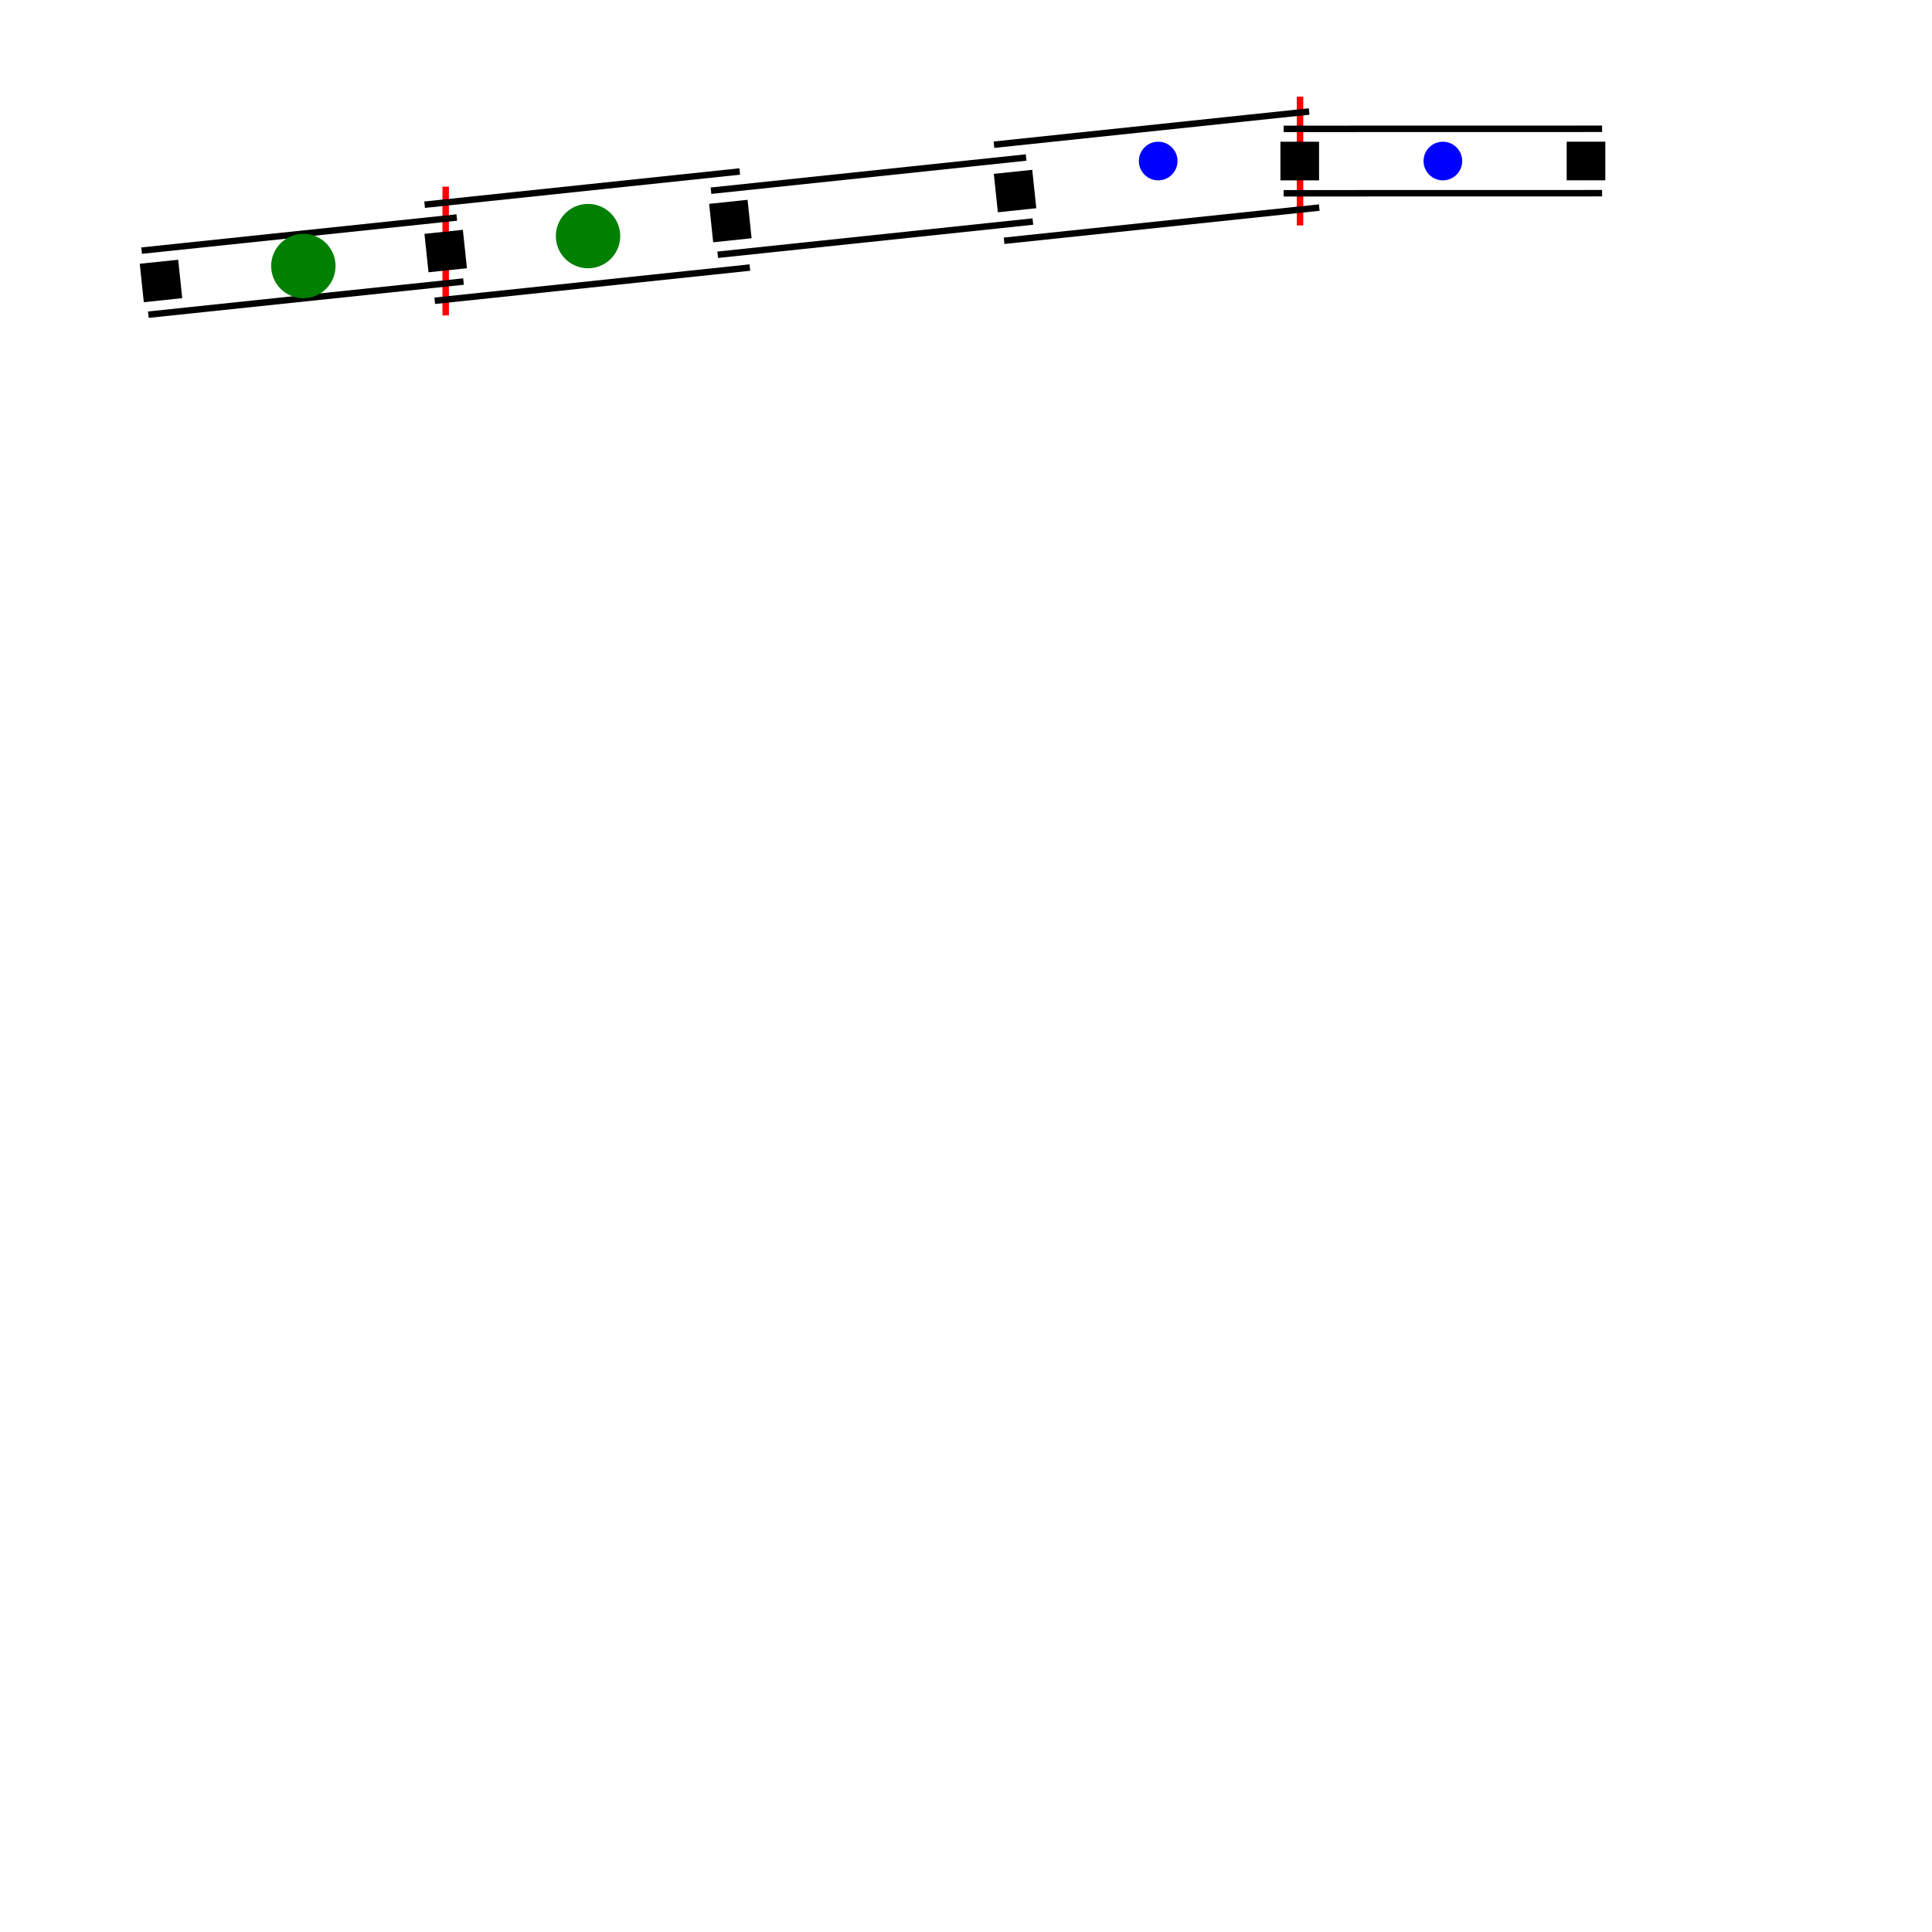
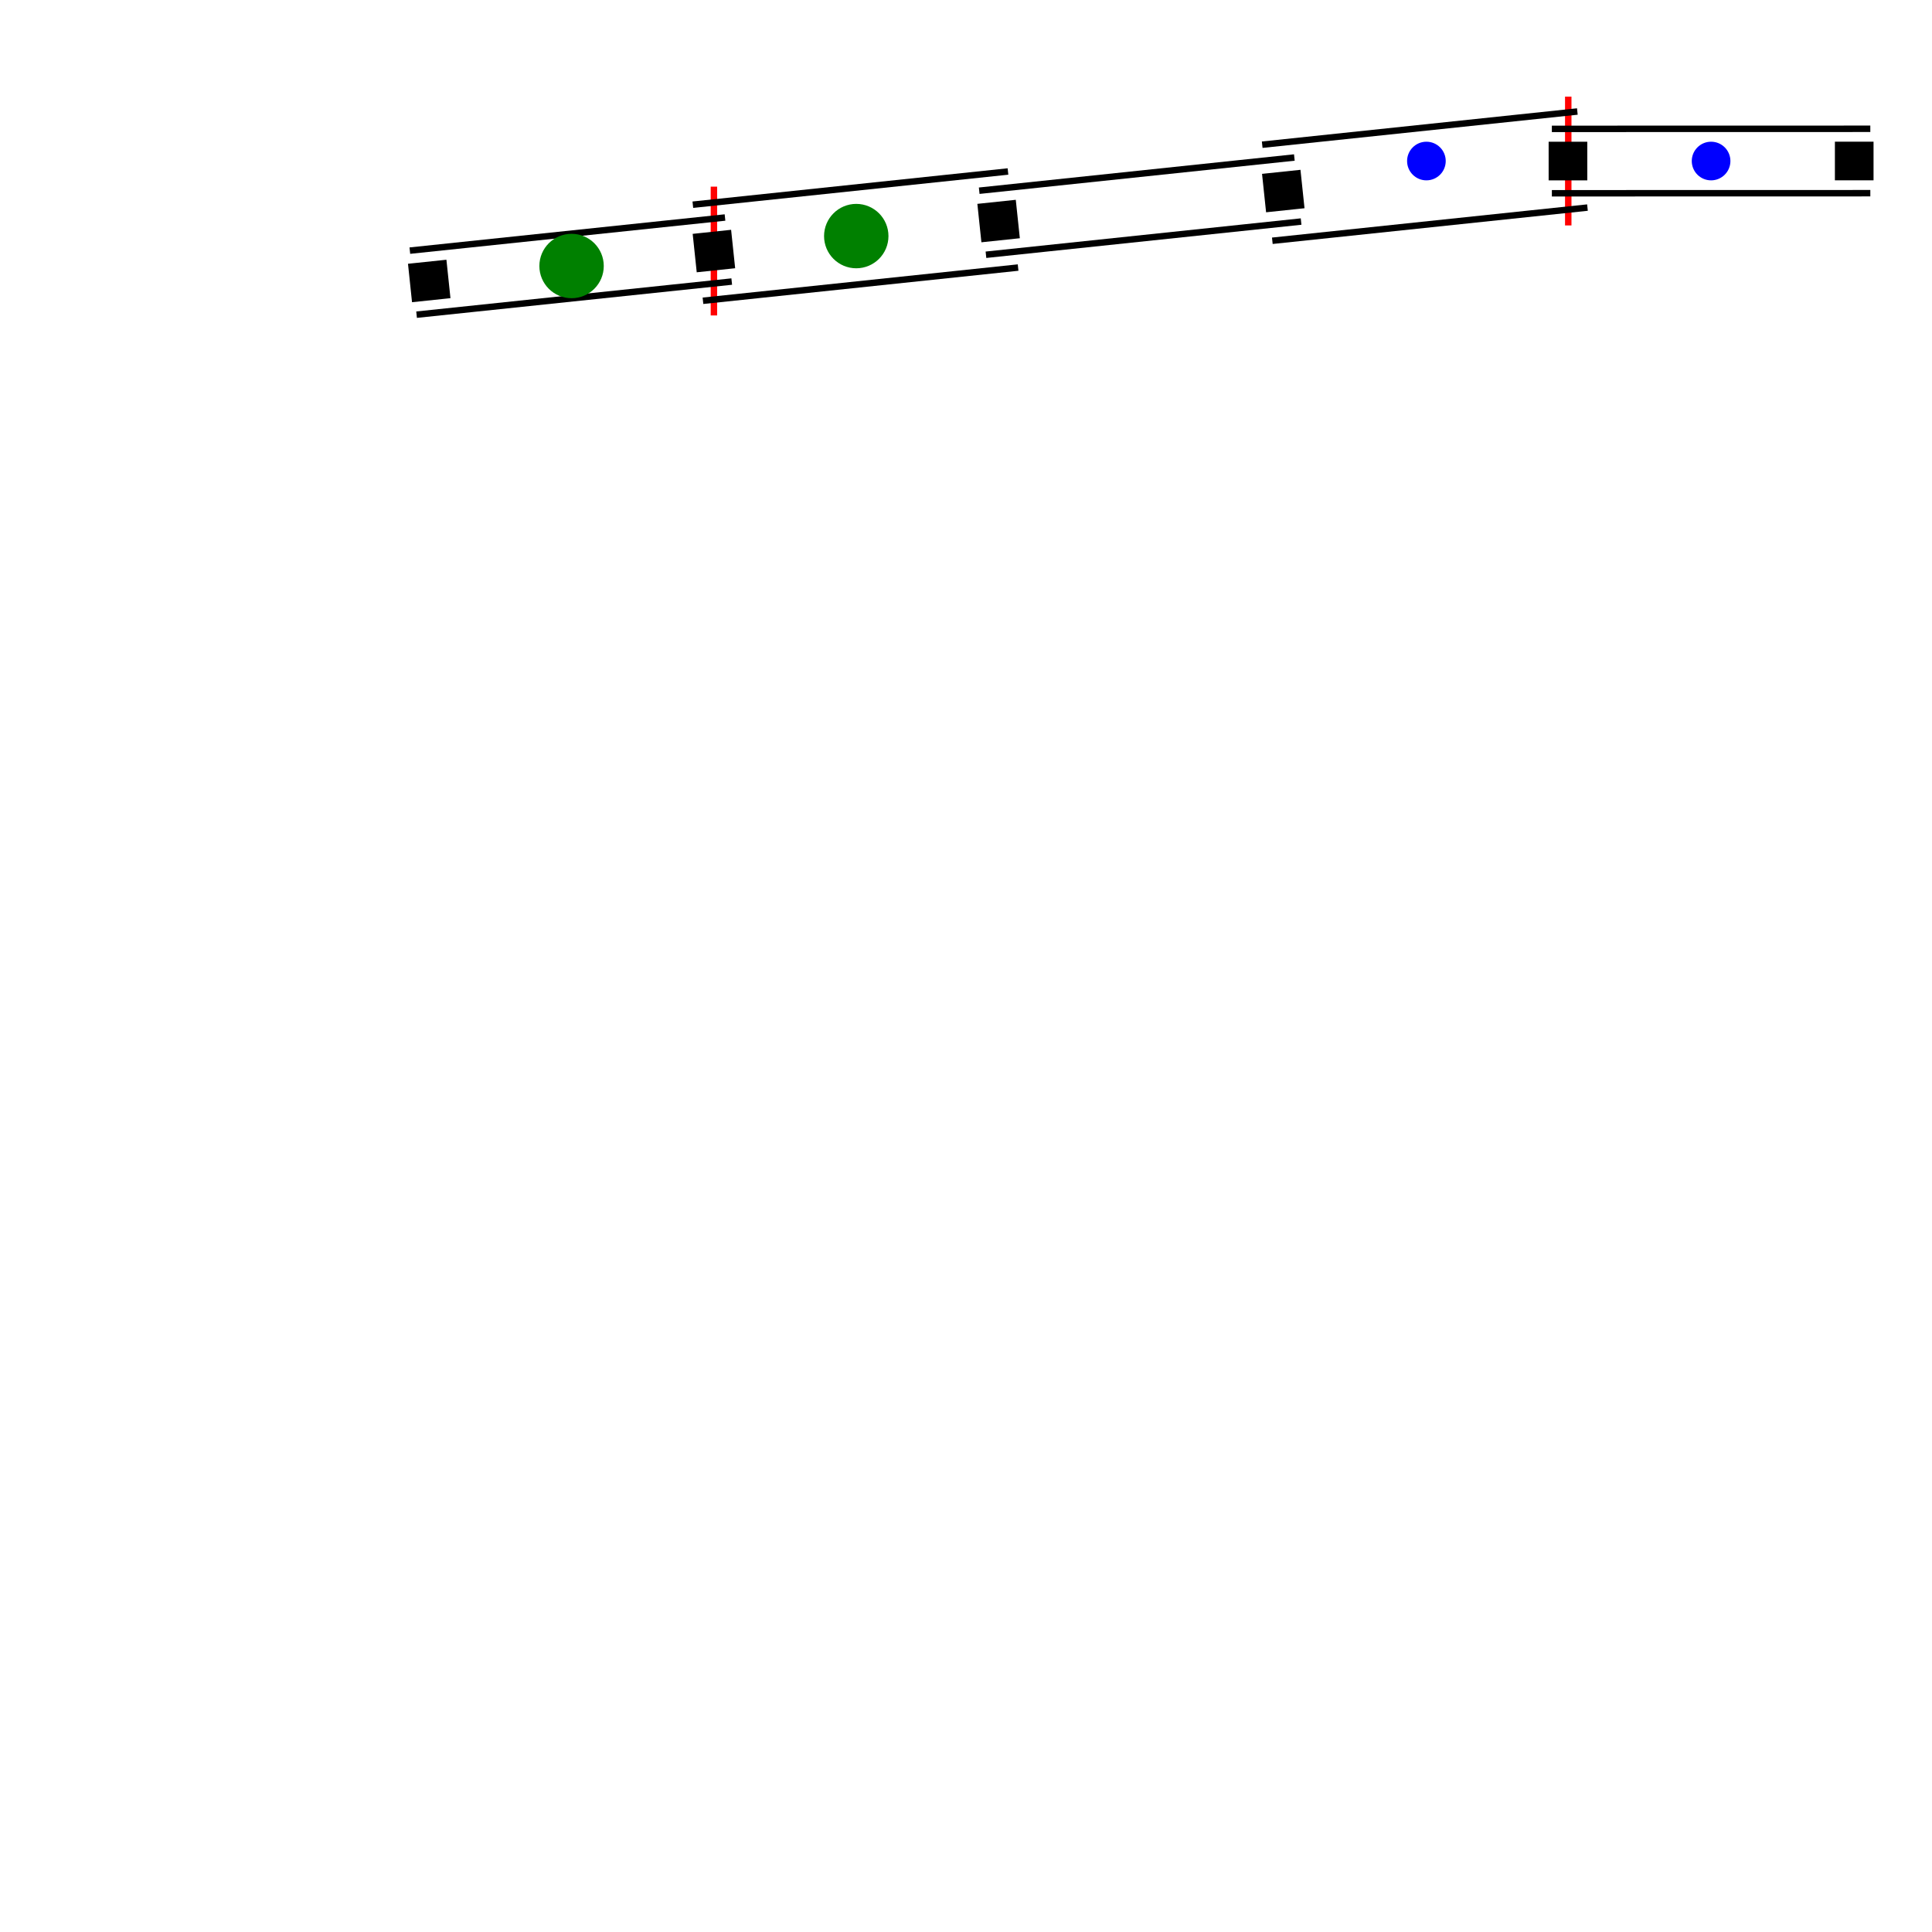
<svg xmlns="http://www.w3.org/2000/svg" width="600" height="600" viewBox="0 0 600 600">
  <defs>
</defs>
  <g>
-     <path d="M138.413,57.965 L138.413,97.965" stroke="red" stroke-width="2px" />
-     <path d="M403.736,30.01 L403.736,70.01" stroke="red" stroke-width="2px" />
-     <circle cx="359.684" cy="50.01" r="6" fill="blue" />
-     <circle cx="448.095" cy="50.01" r="6" fill="blue" />
+     <path d="M221.713,57.965 L221.713,97.965" stroke="red" stroke-width="2px" />
+     <path d="M487.036,30.01 L487.036,70.01" stroke="red" stroke-width="2px" />
+     <circle cx="442.984" cy="50.01" r="6" fill="blue" />
+     <circle cx="531.395" cy="50.01" r="6" fill="blue" />
    <g fill="black" stroke="black" stroke-width="2px">
-       <g transform="rotate(-6, 50, 87.25798)">
-         <rect x="45.0" y="82.258" width="10" height="10" />
+       <g transform="rotate(-6, 133.3, 87.25798)">
+         <rect x="128.3" y="82.258" width="10" height="10" />
      </g>
-       <g transform="rotate(-6.015996, 138.413, 77.96539)">
-         <rect x="133.413" y="72.965" width="10" height="10" />
+       <g transform="rotate(-6.015996, 221.713, 77.96539)">
+         <rect x="216.713" y="72.965" width="10" height="10" />
      </g>
-       <g transform="rotate(-6.014959, 226.8234, 68.64813)">
-         <rect x="221.823" y="63.648" width="10" height="10" />
+       <g transform="rotate(-6.014959, 310.1234, 68.64813)">
+         <rect x="305.123" y="63.648" width="10" height="10" />
      </g>
-       <g transform="rotate(-6.012889, 315.234, 59.33247)">
-         <rect x="310.234" y="54.332" width="10" height="10" />
+       <g transform="rotate(-6.012889, 398.534, 59.33247)">
+         <rect x="393.534" y="54.332" width="10" height="10" />
      </g>
-       <g transform="rotate(-0.01288895, 403.6449, 50.02)">
-         <rect x="398.645" y="45.02" width="10" height="10" />
+       <g transform="rotate(-0.01288895, 486.9449, 50.02)">
+         <rect x="481.945" y="45.02" width="10" height="10" />
      </g>
-       <g transform="rotate(0.008747208, 492.5449, 50)">
-         <rect x="487.545" y="45" width="10" height="10" />
+       <g transform="rotate(0.008747208, 575.8449, 50)">
+         <rect x="570.845" y="45" width="10" height="10" />
      </g>
    </g>
    <g fill="black" stroke="black" stroke-width="2px">
-       <g transform="rotate(-6, 50, 87.25798)">
-         <path d="M45.0,77.258 L143.413,77.258" />
-         <path d="M45.0,97.258 L143.413,97.258" />
+       <g transform="rotate(-6, 133.3, 87.25798)">
+         <path d="M128.3,77.258 L226.713,77.258" />
+         <path d="M128.3,97.258 L226.713,97.258" />
      </g>
-       <g transform="rotate(-6.015996, 138.413, 77.96539)">
-         <path d="M133.413,62.965 L231.823,62.965" />
-         <path d="M133.413,92.965 L231.823,92.965" />
+       <g transform="rotate(-6.015996, 221.713, 77.96539)">
+         <path d="M216.713,62.965 L315.123,62.965" />
+         <path d="M216.713,92.965 L315.123,92.965" />
      </g>
-       <g transform="rotate(-6.014959, 226.8234, 68.64813)">
-         <path d="M221.823,58.648 L320.234,58.648" />
-         <path d="M221.823,78.648 L320.234,78.648" />
+       <g transform="rotate(-6.014959, 310.1234, 68.64813)">
+         <path d="M305.123,58.648 L403.534,58.648" />
+         <path d="M305.123,78.648 L403.534,78.648" />
      </g>
-       <g transform="rotate(-6.012889, 315.234, 59.33247)">
-         <path d="M310.234,44.332 L408.645,44.332" />
-         <path d="M310.234,74.332 L408.645,74.332" />
+       <g transform="rotate(-6.012889, 398.534, 59.33247)">
+         <path d="M393.534,44.332 L491.945,44.332" />
+         <path d="M393.534,74.332 L491.945,74.332" />
      </g>
-       <g transform="rotate(-0.01288895, 403.6449, 50.02)">
-         <path d="M398.645,40.02 L497.545,40.02" />
-         <path d="M398.645,60.02 L497.545,60.02" />
+       <g transform="rotate(-0.01288895, 486.9449, 50.02)">
+         <path d="M481.945,40.02 L580.845,40.02" />
+         <path d="M481.945,60.02 L580.845,60.02" />
      </g>
    </g>
    <g fill="green">
-       <circle cx="94.206" cy="82.612" r="10" />
-       <circle cx="182.619" cy="73.319" r="10" />
+       <circle cx="177.506" cy="82.612" r="10" />
+       <circle cx="265.919" cy="73.319" r="10" />
    </g>
  </g>
</svg>
